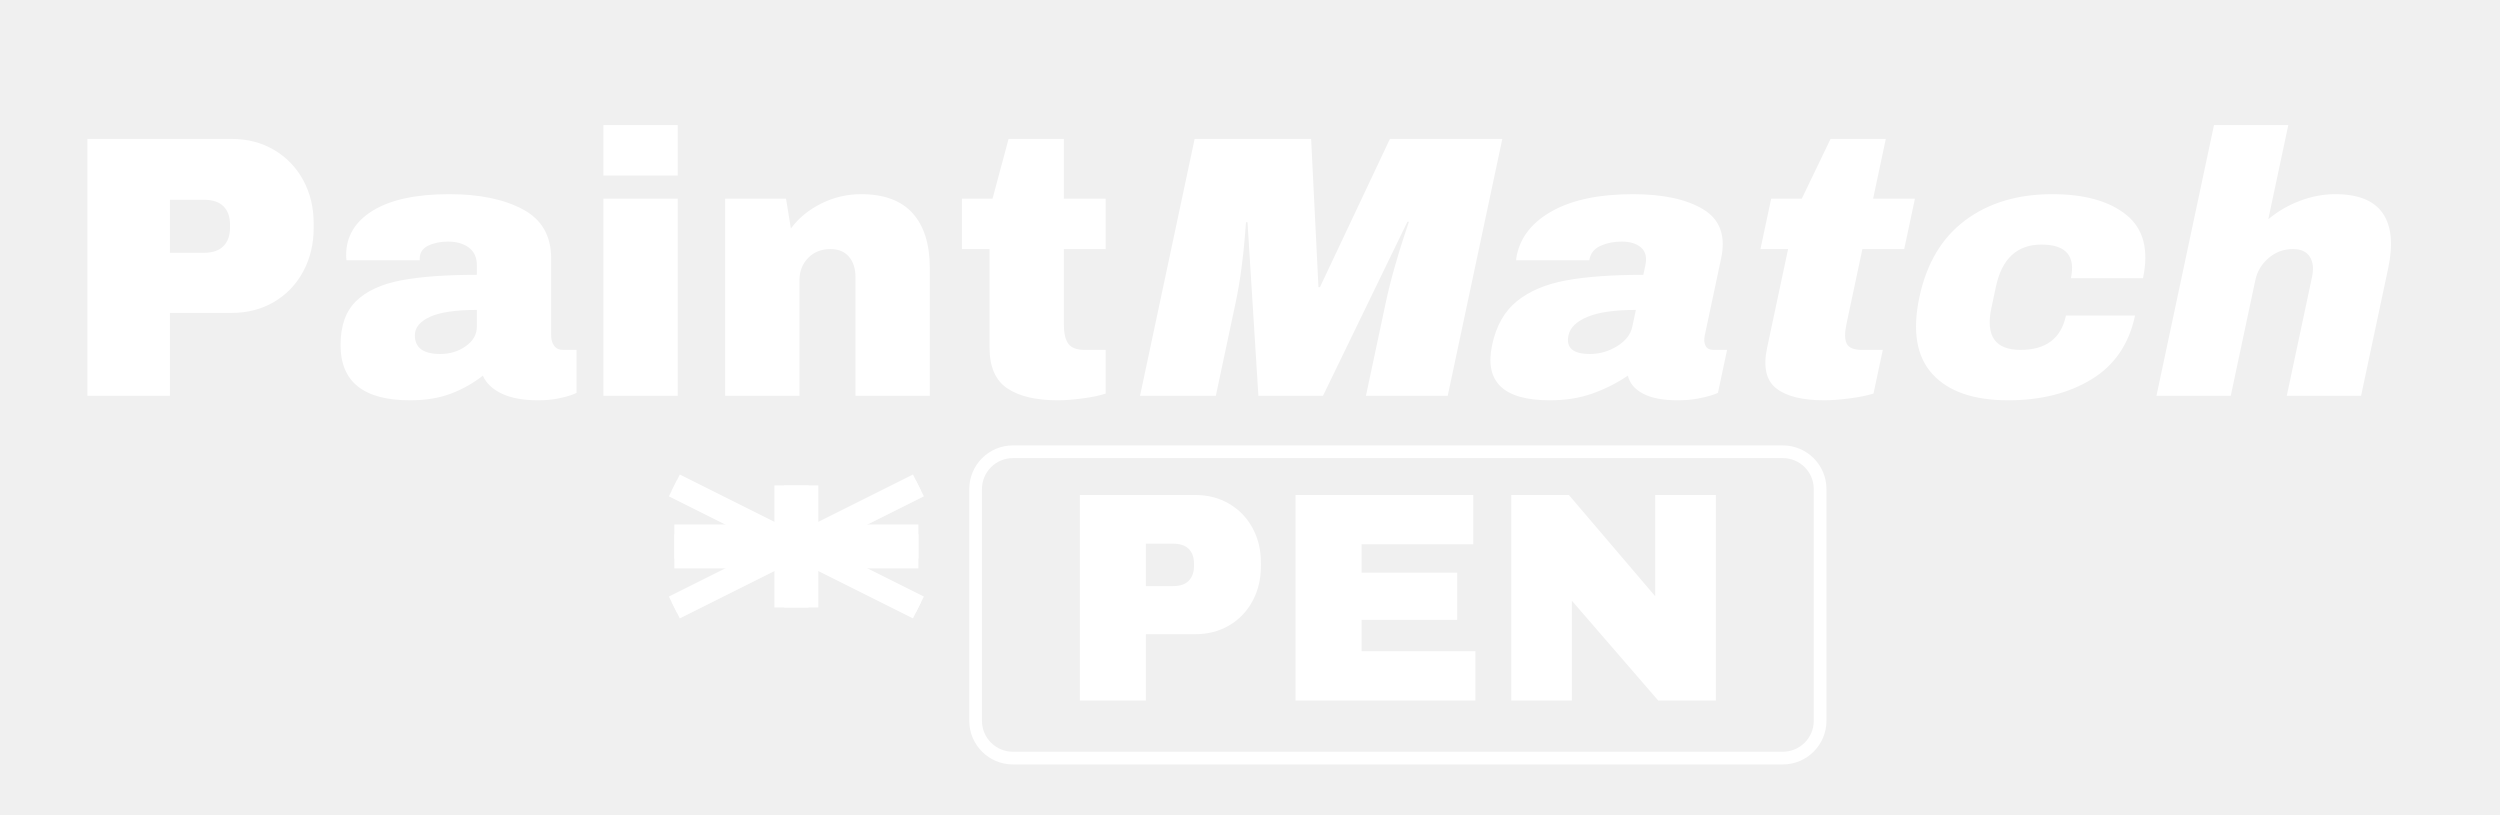
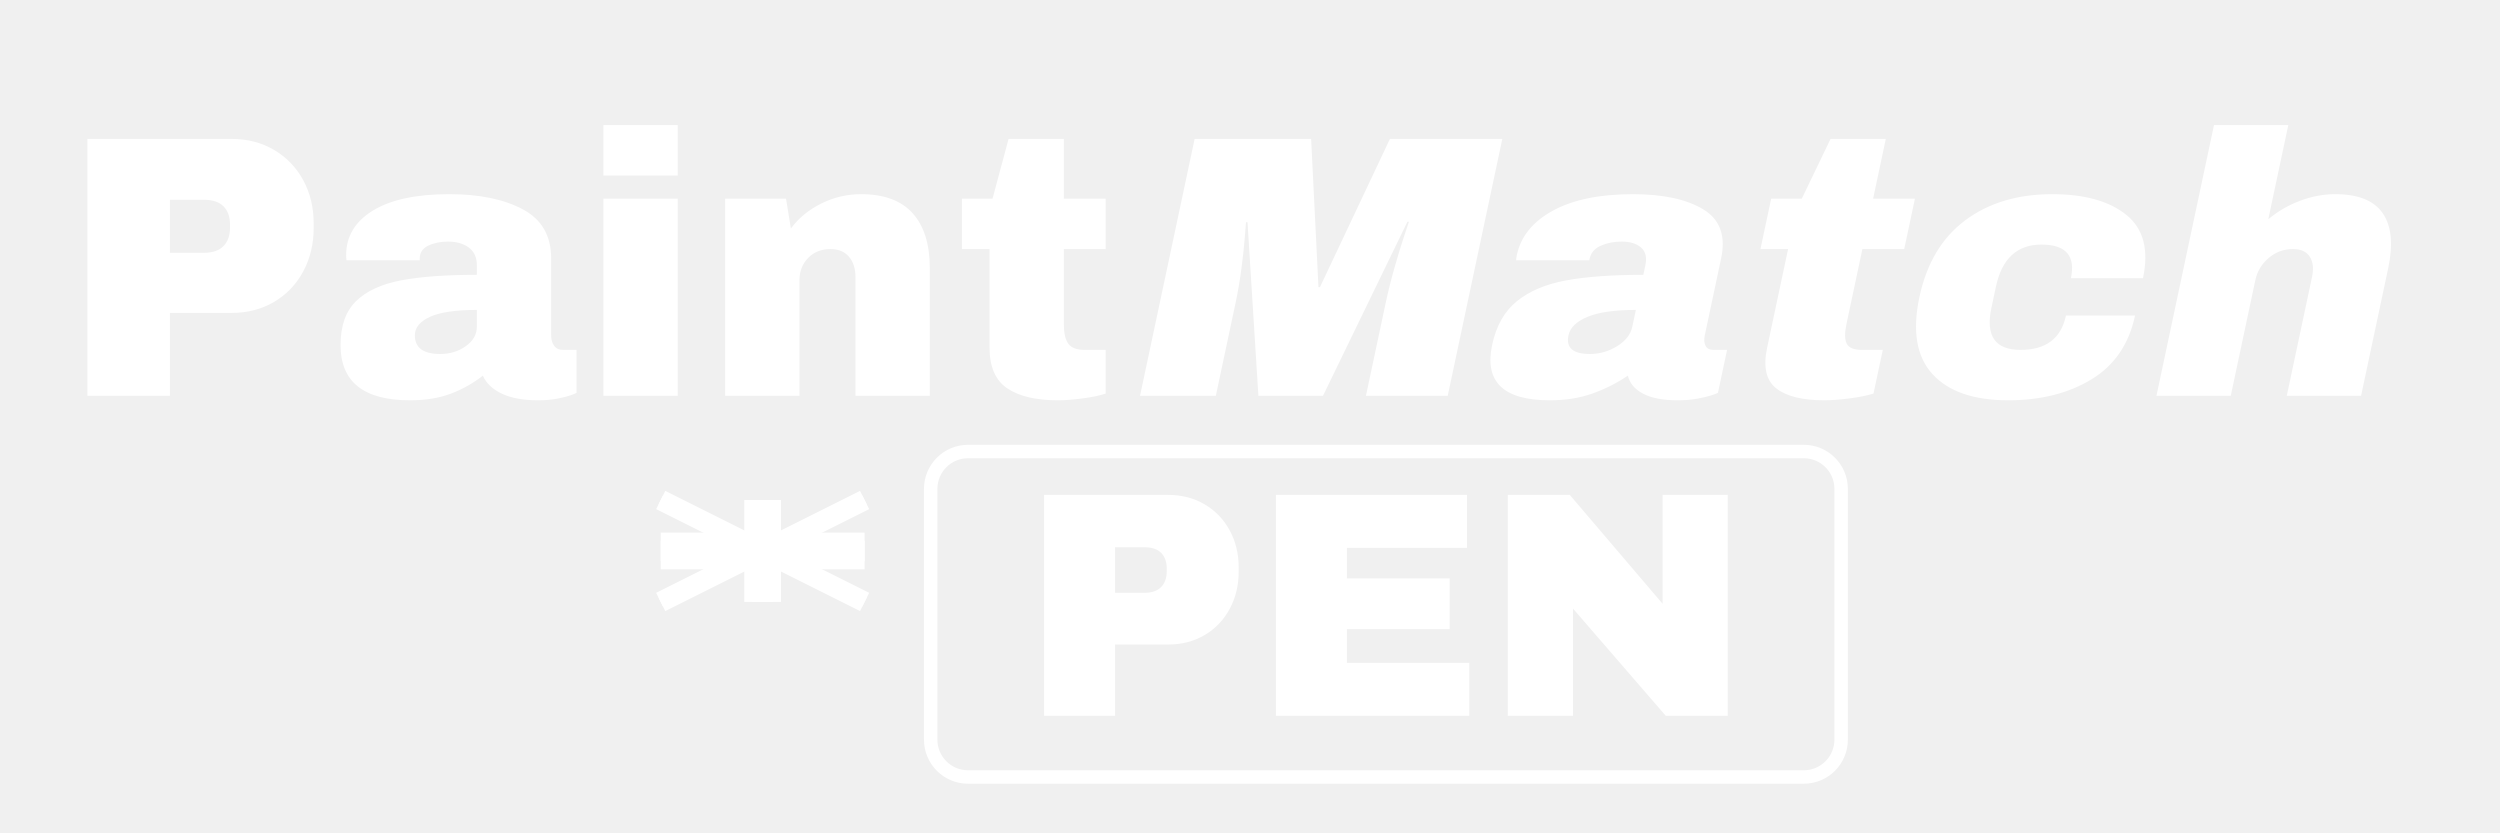
- <svg xmlns="http://www.w3.org/2000/svg" viewBox="0 0 1339.01 436.00" role="img" aria-label="PaintMatchPen">
+ <svg xmlns="http://www.w3.org/2000/svg" viewBox="0 0 1339.01 446.00" role="img" aria-label="PaintMatchPen">
  <path d="M168.0 119.6V122.2Q168.0 135.0 162.4 145.4Q156.8 155.8 146.8 161.7Q136.8 167.6 124.0 167.6H91.0V212.0H46.8V74.4H124.0Q136.8 74.4 146.8 80.3Q156.8 86.2 162.4 96.5Q168.0 106.8 168.0 119.6ZM91.0 135.4H109.2Q116.2 135.4 119.7 131.8Q123.2 128.2 123.2 122.0V120.4Q123.2 114.0 119.7 110.5Q116.2 107.0 109.2 107.0H91.0Z M295.2 138.4V179.6Q295.2 183.0 296.8 185.2Q298.4 187.4 301.6 187.4H308.8V210.4Q308.2 210.8 305.7 211.7Q303.2 212.6 298.6 213.5Q294.0 214.4 288.0 214.4Q276.4 214.4 268.9 210.9Q261.4 207.4 258.6 201.2Q251.0 207.2 241.6 210.8Q232.2 214.4 219.6 214.4Q182.4 214.4 182.4 184.8Q182.4 169.4 190.7 161.3Q199.0 153.2 214.6 150.2Q230.2 147.2 255.4 147.2V142.0Q255.4 135.8 251.1 132.6Q246.8 129.4 240.0 129.4Q233.8 129.4 229.3 131.6Q224.8 133.8 224.8 138.6V139.4H185.6Q185.4 138.4 185.4 136.6Q185.4 121.6 199.7 112.8Q214.0 104.0 240.6 104.0Q264.8 104.0 280.0 112.1Q295.2 120.2 295.2 138.4ZM222.2 179.6Q222.2 189.6 235.8 189.6Q243.6 189.6 249.5 185.4Q255.4 181.2 255.4 175.0V166.0Q238.4 166.0 230.3 169.7Q222.2 173.4 222.2 179.6Z M323.2 94.0V67.0H363.0V94.0ZM323.2 212.0V106.4H363.0V212.0Z M498 143.6V212.0H458.2V148.4Q458.2 141.6 454.7 137.5Q451.2 133.4 444.8 133.4Q437.4 133.4 432.8 138.2Q428.2 143.0 428.2 150.0V212.0H388.4V106.4H421L423.6 122.4Q429.8 114.0 439.9 109.0Q450 104.0 461.2 104.0Q479.6 104.0 488.8 114.2Q498 124.4 498 143.6Z M592.2 106.4V133.4H569.8V173.6Q569.8 180.8 572.2 184.1Q574.6 187.4 581 187.4H592.2V210.8Q587.4 212.4 579.8 213.4Q572.2 214.4 566.6 214.4Q549 214.4 539.5 208.0Q530 201.6 530 186.2V133.4H515.2V106.4H531.6L540.2 74.4H569.8V106.4Z" fill="#FFFFFF" />
  <path d="M731.6 212.0 742.143 162.4Q744.098 153.2 746.86 143.5Q749.622 133.8 751.825 127.2Q754.028 120.6 754.61 118.8H753.81L708.6 212.0H674L668.168 119.0H667.368Q667.185 120.8 666.704 127.3Q666.222 133.8 664.96 143.5Q663.698 153.2 661.743 162.4L651.2 212.0H610.6L639.848 74.4H702.248L706.171 153.8H706.971L744.448 74.4H804.648L775.4 212.0Z M921.844 138.4 913.087 179.6Q912.364 183.0 913.497 185.2Q914.629 187.4 917.829 187.4H925.029L920.14 210.4Q919.455 210.8 916.764 211.7Q914.072 212.6 909.281 213.5Q904.49 214.4 898.49 214.4Q886.89 214.4 880.134 210.9Q873.378 207.4 871.896 201.2Q863.02 207.2 852.855 210.8Q842.69 214.4 830.09 214.4Q792.89 214.4 799.182 184.8Q802.455 169.4 812.477 161.3Q822.498 153.2 838.736 150.2Q854.974 147.2 880.174 147.2L881.279 142.0Q882.597 135.8 878.977 132.6Q875.357 129.4 868.557 129.4Q862.357 129.4 857.39 131.6Q852.422 133.8 851.402 138.6L851.232 139.4H812.032Q812.044 138.4 812.427 136.6Q815.615 121.6 831.786 112.8Q847.956 104.0 874.556 104.0Q898.756 104.0 912.234 112.1Q925.713 120.2 921.844 138.4ZM840.087 179.6Q837.961 189.6 851.561 189.6Q859.361 189.6 866.154 185.4Q872.947 181.2 874.265 175.0L876.178 166.0Q859.178 166.0 850.291 169.7Q841.405 173.4 840.087 179.6Z M1025.646 106.4 1019.907 133.4H997.507L988.962 173.6Q987.432 180.8 989.13 184.1Q990.829 187.4 997.229 187.4H1008.429L1003.455 210.8Q998.315 212.4 990.502 213.4Q982.69 214.4 977.09 214.4Q959.49 214.4 951.35 208.0Q943.211 201.6 946.484 186.2L957.707 133.4H942.907L948.646 106.4H965.046L980.448 74.4H1010.048L1003.246 106.4Z M1147.791 149.0H1109.191Q1113.017 131.0 1093.417 131.0Q1073.817 131.0 1069.013 153.6L1066.59 165.0Q1061.829 187.4 1082.229 187.4Q1102.629 187.4 1106.54 169.0H1143.54Q1138.651 192.0 1120.17 203.2Q1101.69 214.4 1075.69 214.4Q1047.89 214.4 1035.066 200.4Q1022.241 186.4 1028.023 159.2Q1033.805 132.0 1052.58 118.0Q1071.356 104.0 1099.156 104.0Q1125.156 104.0 1138.897 115.1Q1152.637 126.2 1147.791 149.0Z M1250.756 104.0Q1269.156 104.0 1276.188 114.2Q1283.22 124.4 1279.139 143.6L1264.6 212.0H1224.8L1238.319 148.4Q1239.764 141.6 1237.135 137.5Q1234.507 133.4 1228.107 133.4Q1220.707 133.4 1215.087 138.2Q1209.466 143.0 1207.979 150.0L1194.8 212.0H1155L1185.821 67.0H1225.621L1214.908 117.4Q1222.668 111.0 1232.012 107.5Q1241.356 104.0 1250.756 104.0Z" fill="#FFFFFF" />
-   <rect x="350.54" y="244.00" width="152.00" height="160.00" rx="15.20" ry="15.20" fill="none" />
-   <line x1="361.18" y1="260.00" x2="491.90" y2="325.36" stroke="#FFF" stroke-width="13.07" />
-   <line x1="491.90" y1="260.00" x2="361.18" y2="325.36" stroke="#FFF" stroke-width="13.07" />
-   <line x1="361.18" y1="260.00" x2="491.90" y2="325.36" stroke="#FFF" stroke-width="6.54" />
-   <line x1="491.90" y1="260.00" x2="361.18" y2="325.36" stroke="#FFF" stroke-width="6.54" />
-   <line x1="426.54" y1="260.00" x2="426.54" y2="325.36" stroke="#FFF" stroke-width="23.53" />
-   <line x1="361.18" y1="292.68" x2="491.90" y2="292.68" stroke="#FFF" stroke-width="23.53" />
-   <line x1="426.54" y1="260.00" x2="426.54" y2="325.36" stroke="#FFF" stroke-width="13.07" />
-   <line x1="361.18" y1="292.68" x2="491.90" y2="292.68" stroke="#FFF" stroke-width="13.07" />
-   <rect x="522.54" y="241.96" width="452.32" height="164.08" rx="20.0" ry="20.0" fill="none" stroke="#FFF" stroke-width="6.8" />
-   <path d="M675.344 301.28V303.36Q675.344 313.6 670.864 321.92Q666.384 330.24 658.384 334.96Q650.384 339.68 640.144 339.68H613.744V375.2H578.384V265.12H640.144Q650.384 265.12 658.384 269.84Q666.384 274.56 670.864 282.8Q675.344 291.04 675.344 301.28ZM613.744 313.92H628.304Q633.904 313.92 636.704 311.04Q639.504 308.16 639.504 303.2V301.92Q639.504 296.8 636.704 294.0Q633.904 291.2 628.304 291.2H613.744Z M693.904 265.12H789.104V291.52H729.264V306.72H780.464V332.0H729.264V348.8H790.224V375.2H693.904Z M888.144 375.2 841.904 321.76V375.2H809.424V265.12H840.304L886.544 319.36V265.12H919.024V375.2Z" fill="#FFF" />
+   <rect x="338.48" y="244.00" width="140.00" height="170.00" rx="19.60" ry="19.60" fill="none" />
+   <line x1="353.88" y1="267.80" x2="463.08" y2="322.40" stroke="#FFF" stroke-width="10.92" />
+   <line x1="463.08" y1="267.80" x2="353.88" y2="322.40" stroke="#FFF" stroke-width="10.92" />
+   <line x1="353.88" y1="267.80" x2="463.08" y2="322.40" stroke="#FFF" stroke-width="5.46" />
+   <line x1="463.08" y1="267.80" x2="353.88" y2="322.40" stroke="#FFF" stroke-width="5.46" />
+   <line x1="408.48" y1="267.80" x2="408.48" y2="322.40" stroke="#FFF" stroke-width="19.66" />
+   <line x1="353.88" y1="295.10" x2="463.08" y2="295.10" stroke="#FFF" stroke-width="19.66" />
+   <line x1="408.48" y1="267.80" x2="408.48" y2="322.40" stroke="#FFF" stroke-width="10.92" />
+   <line x1="353.88" y1="295.10" x2="463.08" y2="295.10" stroke="#FFF" stroke-width="10.92" />
+   <rect x="498.48" y="241.84" width="487.64" height="174.32" rx="20.0" ry="20.0" fill="none" stroke="#FFF" stroke-width="7.2" />
+   <path d="M663.442 303.936V306.172Q663.442 317.18 658.626 326.124Q653.81 335.068 645.21 340.142Q636.61 345.216 625.602 345.216H597.222V383.4H559.21V265.064H625.602Q636.61 265.064 645.21 270.138Q653.81 275.212 658.626 284.07Q663.442 292.928 663.442 303.936ZM597.222 317.524H612.874Q618.894 317.524 621.904 314.428Q624.914 311.332 624.914 306.0V304.624Q624.914 299.12 621.904 296.11Q618.894 293.1 612.874 293.1H597.222Z M683.394 265.064H785.734V293.444H721.406V309.784H776.446V336.96H721.406V355.02H786.938V383.4H683.394Z M892.202 383.4 842.494 325.952V383.4H807.578V265.064H840.774L890.482 323.372V265.064H925.398V383.4Z" fill="#FFF" />
</svg>
